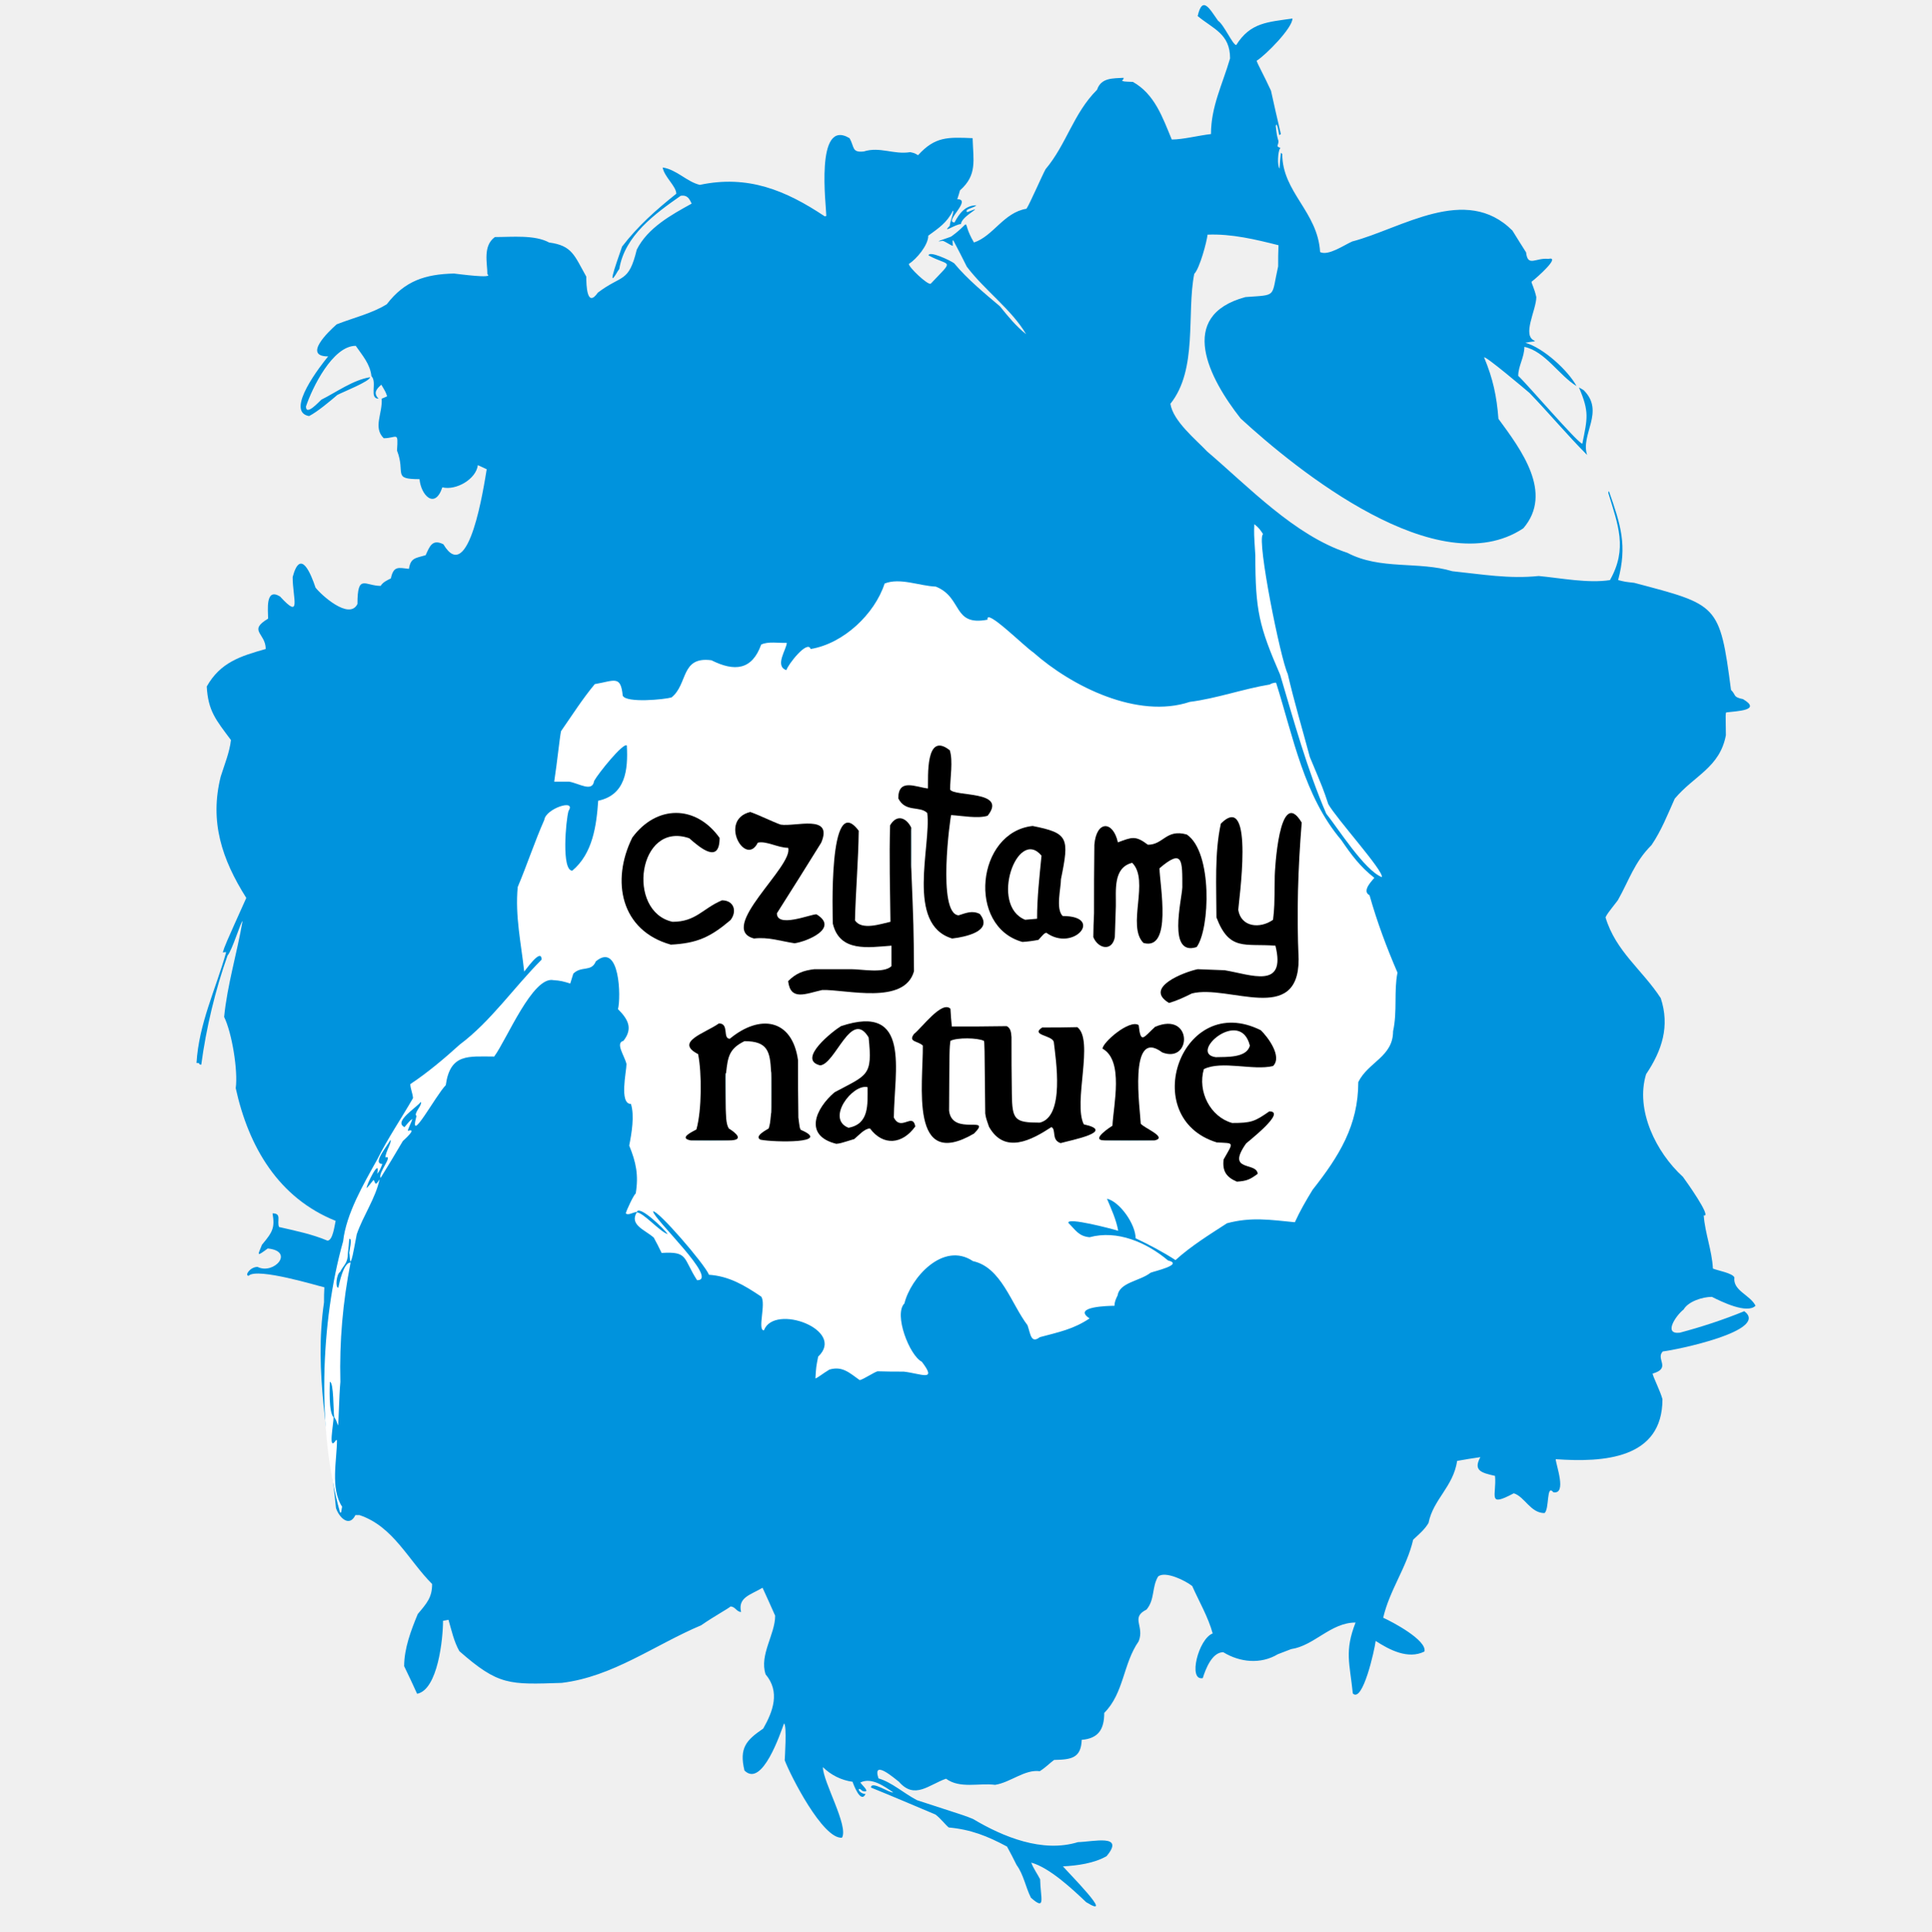
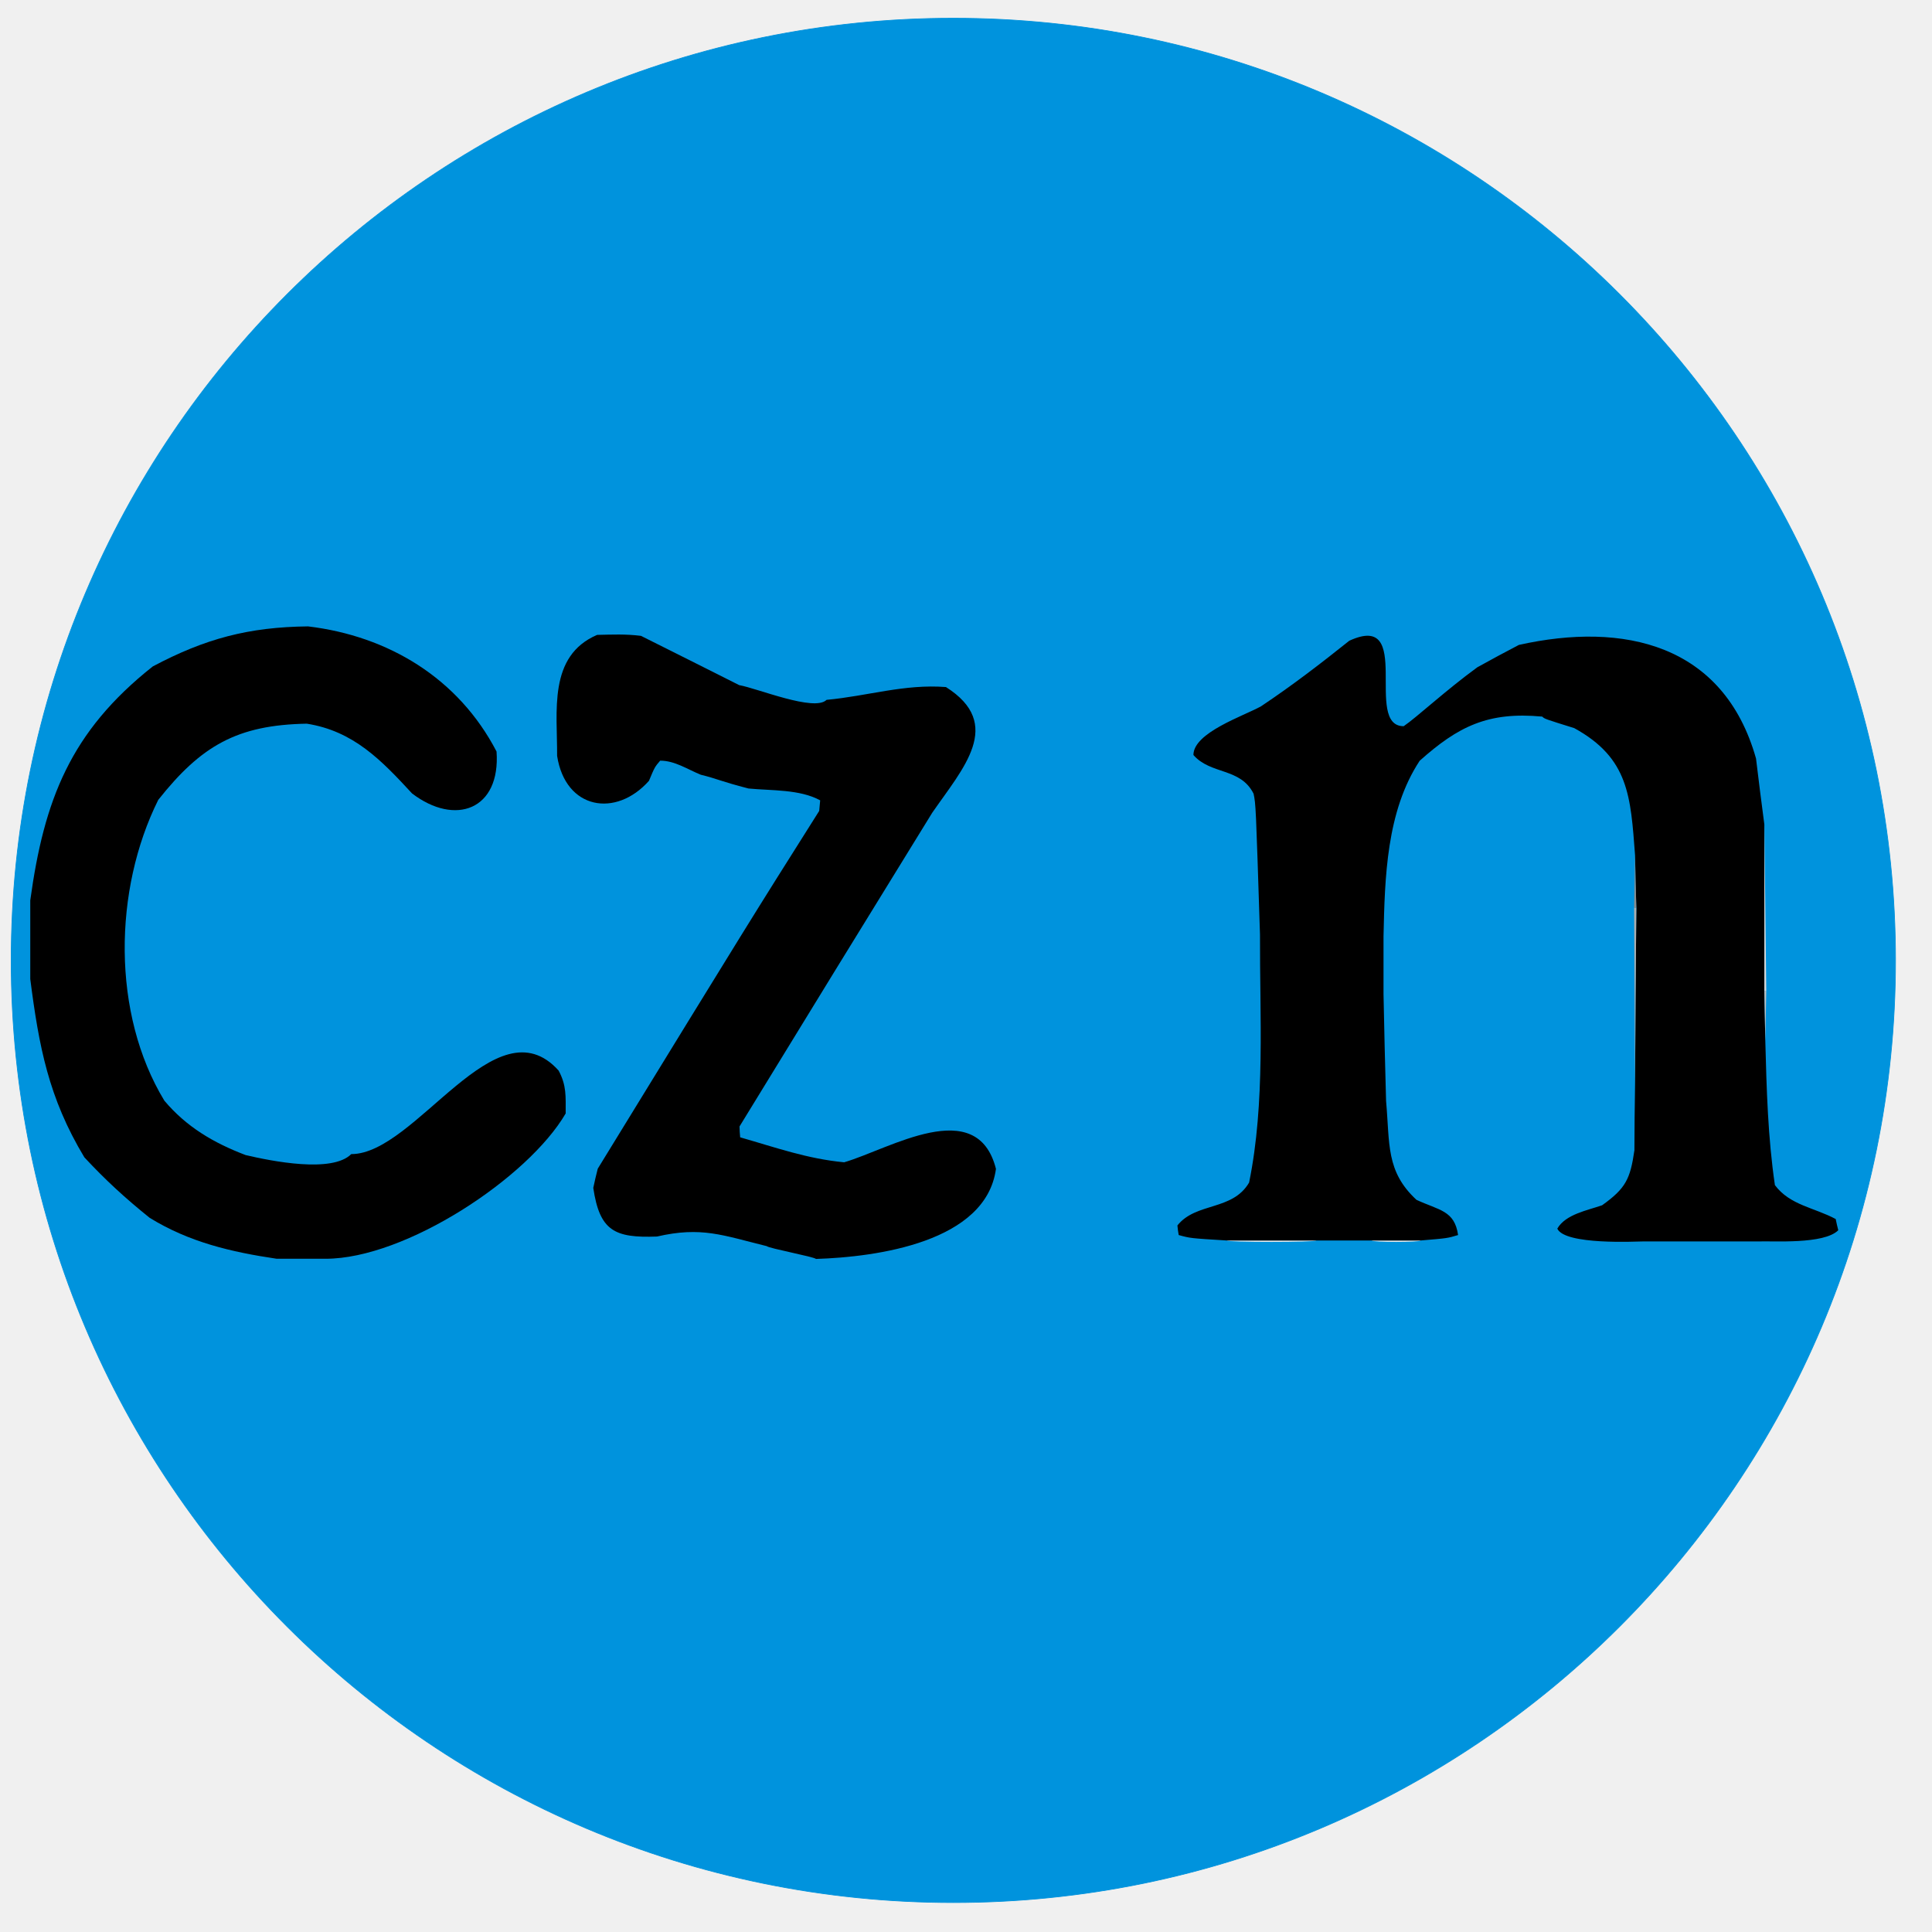
- <svg xmlns="http://www.w3.org/2000/svg" xml:space="preserve" width="1181px" height="1181px" style="shape-rendering:geometricPrecision; text-rendering:geometricPrecision; image-rendering:optimizeQuality; fill-rule:evenodd; clip-rule:evenodd" viewBox="0 0 1181 1181">
+ <svg xmlns="http://www.w3.org/2000/svg" xml:space="preserve" width="2480px" height="2480px" style="shape-rendering:geometricPrecision; text-rendering:geometricPrecision; image-rendering:optimizeQuality; fill-rule:evenodd; clip-rule:evenodd" viewBox="0 0 2480 2480">
  <defs>
    <style type="text/css">
   
+     .str0 {stroke:#0093DD;stroke-width:0.9}
    .fil0 {fill:#0093DD}
-     .fil2 {fill:black}
-     .fil4 {fill:#6C878C}
-     .fil3 {fill:#9FE0F4}
-     .fil1 {fill:white}
+     .fil1 {fill:black}
+     .fil6 {fill:#8C8C8C}
+     .fil3 {fill:#ADADAD}
+     .fil4 {fill:#BDBDBD}
+     .fil5 {fill:#D6D6D6}
+     .fil2 {fill:#E6E6E6}
   
  </style>
  </defs>
  <g id="Kontur">
-     <path class="fil0" d="M152.071 780.171c-2.716,0 0.824,-5.421 5.421,-5.421 10.005,4.997 22.94,-9.593 6.257,-11.266 -7.088,5.208 -6.257,4.372 -3.552,-2.292 6.681,-7.925 7.925,-10.429 6.468,-19.19 5.846,0 2.505,4.583 3.965,8.348 10.005,2.292 20.222,4.373 29.608,8.338 3.341,0 4.385,-9.593 5.009,-12.098 -34.828,-13.97 -53.17,-45.046 -61.096,-81.118 1.456,-10.842 -2.304,-33.78 -7.088,-43.59 1.868,-19.391 7.926,-39.201 11.253,-58.592 -1.036,0.213 -6.256,17.718 -9.168,21.058 -7.514,21.058 -13.134,44.635 -16.063,66.729 -2.292,0 0.213,-1.036 -2.916,-1.036 1.456,-24.2 11.678,-44.834 18.142,-67.773 -0.625,0 -1.244,0 -2.08,0.2 1.244,-4.159 1.244,-4.159 14.376,-33.356 -15.014,-23.775 -22.515,-46.713 -15.638,-74.241 2.292,-7.301 5.421,-14.802 6.257,-22.319 -9.169,-12.298 -13.97,-17.718 -14.802,-32.736 8.337,-14.802 20.646,-18.568 36.072,-22.94 0,-9.805 -11.054,-11.053 1.456,-18.567 0,-4.996 -1.868,-19.178 7.301,-13.545 13.345,14.589 7.713,1.244 7.713,-11.89 4.796,-18.141 11.266,-1.668 13.982,6.453 3.128,4.172 20.634,20.234 25.643,10.017 0,-18.766 4.585,-11.053 14.181,-11.053 1.456,-2.292 3.752,-3.341 6.257,-4.585 1.669,-7.926 4.797,-6.47 11.054,-5.845 1.048,-6.682 3.752,-6.47 10.217,-8.338 2.504,-5.632 4.172,-10.017 10.842,-6.681 15.651,26.28 24.823,-36.072 26.491,-45.882 -1.668,-0.836 -3.552,-1.669 -5.421,-2.505 -1.048,8.562 -13.345,15.651 -21.695,13.558 -4.585,13.771 -13.133,4.797 -13.969,-4.996 -16.899,0 -8.338,-3.552 -13.771,-17.519 0.836,-12.31 0,-7.512 -8.125,-7.512 -6.681,-6.664 -0.624,-15.014 -1.26,-24.187 1.049,-0.412 2.093,-0.836 3.341,-1.456 -0.836,-2.505 -0.836,-2.505 -3.541,-7.09 -3.128,2.704 -5.009,5.209 -1.669,8.549 -6.057,0 -0.624,-10.004 -4.384,-13.771 -0.836,-7.501 -5.421,-12.509 -9.593,-18.553 -14.183,0 -26.692,25.856 -30.44,37.121 0,6.044 8.137,-3.128 9.382,-4.172 9.186,-4.585 19.403,-12.085 29.819,-13.758 0,2.491 -16.886,9.168 -20.01,10.84 -4.385,3.753 -12.31,10.429 -17.306,12.934 -15.226,-2.716 7.713,-31.7 11.678,-36.496 -15.638,0 0.213,-15.227 5.208,-19.603 10.017,-3.965 21.695,-6.681 30.652,-12.31 11.054,-14.377 23.576,-18.342 41.081,-18.766 2.093,0.213 24.823,3.341 20.435,0.424 0,-6.681 -2.916,-17.323 4.596,-22.739 10.629,0 24.399,-1.456 33.157,3.341 14.183,1.88 15.426,7.925 22.727,20.859 0,5.421 0.411,19.39 7.088,9.793 14.802,-11.254 18.766,-5.633 23.776,-26.267 6.663,-13.347 21.058,-21.271 33.568,-28.161 -1.456,-3.128 -2.717,-5.421 -6.682,-4.796 -15.837,11.053 -34.191,24.399 -37.532,44.633 -0.213,0.412 -0.411,0.836 -0.836,1.244 -8.549,15.014 1.88,-12.509 2.505,-14.802 9.793,-12.722 20.646,-22.319 33.155,-32.324 0,-4.585 -7.301,-10.217 -8.35,-16.063 8.562,1.261 14.815,8.762 22.74,10.642 29.395,-6.257 52.546,3.341 76.321,19.191 0.213,0 0.625,0 1.036,-0.213 0,-5.632 -7.088,-60.272 14.183,-47.551 3.141,5.421 1.26,8.974 8.761,8.138 9.806,-3.128 18.355,2.08 28.359,0.411 2.717,0.625 2.717,0.625 4.797,1.88 10.429,-11.477 18.142,-11.053 33.368,-10.429 0.412,13.771 2.917,22.532 -7.712,31.913 -0.425,1.656 -1.049,3.541 -1.669,5.421 9.381,0 -8.549,14.181 -1.668,14.181 2.916,-5.421 6.468,-10.429 13.345,-10.429 -1.669,1.669 -7.501,2.292 -5.633,4.172 12.722,-5.009 -3.752,2.292 -3.752,7.289 -3.341,0 -12.098,6.256 -6.877,1.048 0,-2.08 3.128,-9.793 1.868,-9.168 -3.541,7.288 -8.762,10.629 -15.014,15.214 0,5.845 -7.288,14.394 -11.89,17.305 0,2.093 11.478,12.934 13.358,12.098 14.803,-15.638 11.874,-10.217 -1.26,-17.306 0,-3.128 13.134,2.916 15.638,4.797 8.137,9.805 18.355,18.141 27.948,26.28 5.208,6.452 9.793,12.084 16.05,17.094 -8.961,-15.227 -25.232,-26.692 -36.272,-41.294 -2.717,-5.421 -5.434,-10.842 -8.35,-16.262 -0.412,0.412 -0.412,0.412 -0.213,3.541 -1.036,-0.2 -4.585,-2.704 -6.257,-3.128 -7.501,1.473 5.221,-2.292 5.421,-2.704 13.771,-10.004 5.221,-10.641 13.771,3.753 11.889,-3.965 18.142,-18.355 32.111,-20.647 2.093,-3.128 9.382,-20.01 11.678,-24.187 12.934,-15.425 16.899,-33.992 31.488,-48.586 2.505,-7.512 9.806,-6.889 16.275,-7.301 -0.213,1.049 -0.213,1.049 -1.049,1.669 0.836,0.624 0.836,0.624 6.681,0.836 13.345,7.501 18.142,21.682 23.775,35.24 6.877,0 16.475,-2.504 23.976,-3.34 0,-16.886 7.088,-30.44 11.678,-46.291 0,-15.013 -10.218,-17.93 -19.815,-25.855 2.929,-12.934 7.301,-4.385 12.522,2.916 3.539,2.292 8.96,14.802 11.053,14.802 8.749,-13.969 19.391,-13.969 34.404,-16.261 0,5.845 -16.261,22.319 -21.895,25.855 0.2,1.456 4.797,9.593 8.762,18.355 1.867,8.761 3.965,17.518 6.044,26.479 -0.213,0.211 -0.624,0.424 -1.049,0.624 0,0 -1.456,-9.381 -2.08,-5.421 0.624,5.421 0.624,5.421 1.669,9.186 0,2.505 -1.881,3.128 1.036,3.965 0,0 0,0.2 0,0.412 -1.456,1.456 -1.868,10.842 -0.412,12.31 0.213,-3.128 0.412,-6.27 0.836,-9.593 0.213,0.2 0.412,0.412 0.836,0.625 0,23.562 21.683,35.24 23.151,60.06 4.997,2.504 14.802,-4.385 19.602,-6.47 30.228,-7.926 69.445,-35.241 98.004,-6.681 2.717,4.384 5.421,8.761 8.35,13.345 1.036,9.186 5.833,3.141 13.558,3.965 8.125,-1.868 -6.889,11.478 -10.217,13.982 0,1.244 1.656,3.753 2.916,9.382 0,7.925 -8.973,23.562 -1.049,26.691 0,0 0,0.213 0,0.412 -1.867,0.213 -3.752,0.424 -5.632,0.836 11.053,3.128 26.067,16.899 31.288,26.492 -10.642,-6.47 -19.191,-21.271 -31.913,-23.987 0,6.468 -3.752,11.677 -3.752,17.73 5.421,4.996 36.696,41.493 39.201,41.493 3.128,-15.639 4.385,-19.391 -2.08,-34.405 0.836,0.412 1.867,1.036 2.916,1.669 13.134,13.133 -2.08,26.903 2.08,39.612 -12.085,-12.085 -23.351,-25.643 -35.24,-37.944 -2.704,-2.304 -27.116,-22.939 -27.741,-21.695 5.421,12.934 7.713,23.775 8.762,37.532 13.771,18.779 33.78,45.258 15.226,66.953 -52.134,34.616 -138.886,-35.873 -172.882,-67.153 -19.191,-24.398 -39.413,-62.776 2.916,-74.241 19.815,-1.456 15.651,0.412 20.023,-18.766 0,-4.172 0,-8.562 0.213,-12.934 -13.982,-3.539 -28.785,-7.088 -43.378,-6.468 -0.424,4.172 -4.796,20.646 -8.137,23.987 -4.796,24.187 2.292,58.391 -14.589,79.449 1.656,10.642 15.638,21.895 22.515,29.195 25.231,21.484 53.382,51.303 85.706,61.928 20.235,10.642 43.378,5.009 64.237,11.266 18.142,1.88 34.616,4.797 52.759,2.916 13.558,1.261 30.244,4.598 43.59,2.505 10.842,-19.178 4.997,-33.568 -1.049,-53.382 0,-0.213 0.213,-0.625 0.412,-1.049 7.301,20.859 11.266,33.157 5.633,54.426 4.172,1.049 4.172,1.049 9.805,1.669 51.091,13.558 52.347,12.722 59.228,65.481 3.34,3.34 1.036,4.385 7.301,5.632 11.678,6.877 -3.341,7.301 -10.23,8.137 -0.412,0.836 -0.412,0.836 -0.2,13.97 -3.753,19.815 -19.404,24.612 -31.288,38.789 -4.372,9.793 -8.125,19.391 -14.183,28.359 -10.629,10.629 -13.545,21.271 -20.633,33.78 -6.47,8.338 -6.47,8.338 -7.514,10.431 6.257,20.846 22.531,32.111 33.78,49.418 5.632,17.094 0.836,31.912 -8.961,46.502 -6.681,21.895 6.046,47.749 22.515,62.763 1.261,1.669 18.142,25.231 12.722,23.576 0.836,11.053 5.009,21.27 5.633,32.524 2.916,1.26 11.889,2.716 13.133,5.421 -1.048,8.137 9.593,10.641 12.934,17.305 -5.221,5.221 -20.859,-2.491 -26.692,-5.42 -5.632,0 -14.394,2.716 -17.305,7.725 -4.598,3.541 -12.722,15.426 -2.305,14.181 13.358,-3.552 26.704,-7.925 39.413,-13.146 15.849,11.89 -41.905,23.775 -49.83,24.612 -4.585,4.583 5.421,10.217 -6.257,13.558 0.411,2.291 4.796,10.84 6.044,15.638 0,36.496 -35.873,38.789 -65.268,36.696 0,3.128 7.088,21.695 -1.456,20.235 -4.385,-5.421 -2.292,10.429 -5.434,12.722 -8.548,0 -12.084,-10.018 -18.766,-12.098 -16.474,8.762 -10.429,1.456 -11.465,-10.642 -8.137,-1.867 -13.558,-3.128 -8.973,-11.465 -4.585,0.625 -9.381,1.456 -14.181,2.292 -2.505,16.063 -14.59,23.364 -17.519,37.957 -2.292,3.965 -6.044,7.088 -9.381,10.217 -3.965,17.094 -14.377,30.652 -18.342,47.75 5.62,2.505 26.891,13.771 25.231,20.646 -10.017,5.01 -21.482,-1.036 -29.832,-6.468 -0.624,5.433 -7.926,38.169 -13.97,32.124 -1.88,-18.567 -5.208,-25.656 1.669,-43.378 -15.227,0 -25.231,14.183 -39.413,16.262 -2.716,1.049 -5.421,2.08 -8.137,3.128 -10.416,6.257 -23.138,5.009 -33.356,-1.244 -6.889,0 -10.853,10.429 -12.522,15.85 -9.168,1.867 -2.703,-23.987 6.057,-27.328 -2.716,-10.005 -8.35,-19.602 -12.509,-28.983 -4.172,-3.341 -16.474,-9.382 -20.859,-5.846 -3.965,6.682 -1.867,13.983 -7.088,20.235 -10.005,4.996 -1.049,10.005 -4.797,19.391 -9.593,13.769 -8.96,31.699 -21.058,43.797 0,10.005 -3.552,15.638 -13.771,16.474 -0.411,11.266 -6.452,12.085 -16.886,12.298 -2.916,2.093 -4.583,4.172 -8.761,6.876 -9.169,-1.244 -17.93,6.89 -27.315,8.35 -10.018,-1.26 -21.484,2.505 -30.032,-3.752 -10.642,3.752 -19.191,12.921 -28.785,1.867 -2.505,-1.867 -16.474,-14.181 -12.509,-2.08 8.337,2.505 15.226,8.974 23.562,13.347 29.621,9.593 29.621,9.593 34.205,11.465 18.553,11.053 42.541,20.859 64.224,14.181 9.381,-0.2 28.996,-5.208 17.518,8.562 -7.501,4.372 -17.93,5.832 -26.691,6.257 2.504,3.128 32.735,33.355 14.181,21.895 -8.337,-7.926 -22.32,-21.058 -33.568,-24.187 1.244,3.539 3.752,6.876 5.421,10.217 0.2,11.465 3.752,19.602 -5.633,11.253 -3.341,-6.664 -4.385,-13.969 -8.762,-20.01 -1.88,-3.765 -3.752,-7.514 -5.845,-11.266 -12.085,-6.47 -22.107,-10.429 -35.647,-11.678 -2.093,-1.668 -4.797,-5.421 -8.137,-7.925 -12.934,-5.421 -26.492,-11.266 -39.413,-16.475 0,-4.583 11.889,3.753 13.558,2.917 -5.221,-3.541 -13.146,-9.382 -20.023,-6.044 0.412,1.244 7.088,6.663 1.244,5.208 -3.541,-3.541 -2.916,1.455 1.88,1.88 -2.916,6.044 -7.301,-5.633 -7.925,-7.514 -6.664,-0.836 -13.345,-4.159 -18.142,-8.96 0,8.96 15.85,36.072 11.678,43.166 -11.678,1.048 -31.488,-37.957 -35.029,-47.339 0,-0.624 1.456,-21.695 -0.424,-22.531 -2.081,5.633 -13.347,39.626 -24.187,28.785 -3.341,-13.771 1.048,-18.555 11.465,-25.643 6.057,-10.642 10.429,-22.531 1.473,-33.157 -3.965,-11.889 5.832,-24.398 5.832,-35.873 -2.504,-5.632 -5.009,-11.266 -7.712,-17.094 -7.301,4.372 -15.227,5.833 -13.134,14.802 -2.716,0 -3.552,-3.34 -6.47,-3.34 -1.26,1.26 -9.805,5.845 -17.93,11.478 -28.572,12.084 -54.019,31.488 -85.294,35.24 -32.126,1.049 -38.577,1.669 -62.565,-19.39 -3.341,-5.846 -4.797,-12.722 -6.664,-19.191 -1.049,0.213 -2.093,0.412 -3.341,0.624 0,10.842 -3.128,42.13 -15.85,44.622 -2.504,-5.62 -5.221,-11.253 -7.925,-16.886 0,-10.842 4.172,-21.895 8.337,-31.912 5.633,-6.664 8.762,-10.218 8.762,-18.342 -14.59,-14.607 -23.776,-35.253 -44.409,-42.13 -0.837,0 -1.669,0 -2.505,0 -3.765,7.713 -10.018,1.456 -11.89,-4.372 -4.172,-42.342 -13.558,-83.003 -7.301,-125.753 0,-2.916 0,-6.044 0.213,-9.168 -3.128,-0.625 -41.081,-12.311 -46.289,-7.09l0.004 0.013z" />
-     <path class="fil1" d="M207.955 924.897c-14.183,-49.63 -12.098,-116.358 1.867,-165.789 1.88,-16.886 12.509,-35.029 20.859,-50.042 6.664,-13.345 14.59,-24.823 21.895,-37.545 -0.211,-2.916 -1.668,-6.044 -1.668,-8.549 10.429,-6.877 21.058,-15.85 30.244,-24.187 18.979,-14.181 33.355,-35.24 50.041,-51.923 0,-7.925 -10.416,7.301 -10.629,7.301 -1.88,-17.323 -5.632,-33.992 -3.965,-51.723 5.633,-13.345 10.429,-27.934 16.262,-41.081 0.836,-6.876 19.815,-13.133 14.802,-5.42 -1.656,5.845 -4.372,36.496 2.305,36.496 12.509,-10.429 14.802,-27.528 15.837,-42.753 16.686,-3.541 18.354,-18.767 17.518,-33.78 -2.08,-2.081 -17.518,17.094 -20.01,21.682 -1.049,7.088 -9.186,1.473 -15.227,0.424 -2.916,0 -6.044,0 -9.168,0 1.867,-12.31 3.328,-26.903 4.159,-30.863 6.682,-9.593 13.147,-19.815 20.647,-28.785 12.097,-2.08 15.85,-5.62 17.094,7.088 2.292,4.598 25.655,2.305 29.832,1.049 10.217,-8.137 5.421,-25.231 24.399,-22.726 14.181,7.088 24.81,6.044 30.439,-9.593 4.172,-2.081 10.842,-0.836 15.638,-1.049 0,3.765 -7.712,14.181 -0.211,16.686 0.836,-3.328 12.933,-18.766 14.815,-12.921 20.222,-3.341 39.2,-21.484 45.245,-40.05 9.381,-3.752 21.27,1.473 31.288,1.88 16.673,6.682 10.004,24.399 31.687,20.222 -1.456,-7.501 22.319,16.275 27.947,20.024 23.563,20.859 63.813,40.873 95.725,30.244 16.475,-2.093 32.524,-7.926 48.994,-10.642 0.637,-0.625 2.929,-1.244 3.765,-1.036 10.416,32.944 17.094,69.432 39.825,96.136 6.257,9.169 11.478,16.262 20.222,23.139 0,0.424 -8.337,7.925 -2.916,10.641 4.585,16.262 10.429,31.9 17.094,47.338 -2.292,11.465 0,23.563 -2.703,35.861 0,15.638 -15.227,18.766 -21.271,31.076 0,26.479 -11.678,45.245 -27.948,65.893 -3.965,6.468 -7.712,12.933 -10.84,19.814 -15.014,-1.455 -26.692,-3.34 -41.493,0.625 -10.642,6.889 -22.107,13.982 -31.488,22.531 -7.726,-5.009 -16.063,-9.381 -24.399,-13.345 0,-8.549 -9.593,-22.32 -17.518,-24.2 2.703,6.47 5.632,12.722 6.876,19.615 -3.34,-1.049 -31.7,-8.562 -30.439,-4.797 4.372,4.373 6.257,8.125 12.921,8.749 16.898,-4.585 34.829,3.141 47.962,14.183 10.018,2.504 -8.749,6.681 -10.629,7.512 -6.681,5.209 -18.979,5.846 -20.222,13.97 -1.049,2.093 -1.88,3.965 -1.88,6.257 -3.128,0 -26.28,0.424 -15.227,7.726 -10.004,6.663 -18.766,8.337 -30.439,11.465 -5.421,4.172 -5.633,-1.881 -7.514,-7.302 -10.004,-13.133 -16.05,-35.452 -33.355,-39.2 -18.355,-12.298 -38.17,10.429 -41.918,25.855 -6.681,6.682 3.128,31.913 10.629,35.665 9.593,12.509 -0.198,7.301 -11.053,6.044 -5.208,0 -10.629,0 -16.05,-0.2 -2.504,0.824 -8.35,4.784 -10.842,5.421 -6.468,-4.596 -10.641,-8.761 -18.567,-6.468 -4.172,2.504 -7.088,5.009 -8.549,5.42 0.412,-6.876 0.412,-6.876 1.669,-13.345 17.306,-16.261 -26.903,-32.749 -33.157,-16.063 -4.172,0 1.456,-16.474 -1.668,-20.646 -10.218,-6.877 -19.602,-12.509 -31.913,-13.345 -2.916,-6.877 -31.275,-39.613 -34.191,-38.777 0,4.372 40.661,42.117 26.903,42.117 -8.762,-13.558 -5.221,-17.717 -21.695,-16.686 -1.456,-3.128 -3.128,-6.257 -4.797,-9.381 -5.421,-4.796 -15.014,-7.713 -10.416,-15.425 3.965,0 13.97,11.677 18.966,13.345 -2.08,-3.128 -17.506,-18.142 -18.966,-13.558 -2.093,0 -5.221,2.292 -6.681,0.836 0.211,-1.669 5.208,-12.098 6.044,-12.098 1.88,-11.253 0.211,-19.177 -3.965,-29.395 1.456,-7.301 3.34,-18.354 1.049,-25.444 -7.302,0 -2.717,-19.815 -2.717,-24.398 -1.036,-4.797 -7.088,-12.934 -1.867,-14.183 6.044,-7.713 2.703,-13.345 -3.341,-19.403 1.88,-6.877 1.244,-41.493 -13.558,-29.195 -2.703,6.681 -8.761,2.504 -13.758,7.512 -0.624,1.881 -1.26,3.965 -1.88,6.046 -3.752,-1.244 -6.257,-1.868 -10.218,-2.081 -12.721,-2.716 -28.571,36.285 -36.284,46.715 -15.638,0 -26.903,-2.093 -29.608,17.506 -6.057,6.057 -22.939,37.758 -17.943,18.979 0,-0.2 -0.2,-0.412 -0.412,-0.836 0,-2.492 3.966,-6.046 3.128,-7.926 -2.916,3.765 -16.898,12.098 -10.004,15.438 3.128,-3.752 3.128,-3.752 4.796,-5.009 -0.424,1.881 -2.929,6.47 -2.716,7.301 6.044,-1.88 -2.08,5.209 -3.128,6.257 -4.372,7.514 -8.973,15.014 -13.558,22.515 -1.867,-2.916 8.137,-14.181 2.916,-12.509 0,-3.328 4.385,-10.005 2.929,-10.629 -0.836,2.505 -11.478,14.589 -4.796,14.589 -1.456,3.765 -1.456,3.765 -3.128,6.057 2.08,-10.853 -6.877,7.09 -6.47,8.762 2.08,-2.093 3.752,-4.797 4.372,-5.009 0.213,0.624 0.637,1.455 1.049,2.292 0.836,-0.213 0.836,-0.213 2.505,-2.717 -2.505,11.691 -10.005,22.107 -13.97,33.581 -2.716,14.394 -2.716,14.394 -3.765,16.886 -0.624,-0.836 -0.412,-4.159 -0.836,-5.421 0,-0.836 2.093,-9.593 0,-8.548 -0.2,2.716 -0.412,5.632 -0.823,8.548 0,6.47 -2.505,7.09 -4.797,11.678 -2.093,1.049 -3.128,9.593 -1.049,9.593 0.625,-2.916 3.128,-15.425 7.501,-15.425 -4.783,24.187 -6.876,48.174 -6.257,72.981 -0.836,9.186 -1.036,25.655 -1.455,26.691 -1.245,-3.539 -1.245,-3.539 -2.292,-4.996 -0.625,-3.341 -0.213,-21.695 -2.704,-21.695 0,2.929 -0.836,18.567 2.292,21.695 0,4.172 -3.552,21.682 1.456,13.969 0.213,0 0.411,0 0.624,0 0,11.89 -4.172,29.621 3.128,40.674 -0.213,1.245 -0.412,2.492 -0.624,3.541 -0.213,0 -0.425,0 -0.625,0l0.009 -0.021z" />
-     <path class="fil2" d="M756.405 722.618c-6.468,-2.716 -8.973,-6.468 -8.137,-13.558 6.257,-11.053 6.681,-9.805 -4.159,-10.429 -48.799,-15.013 -21.484,-92.795 26.903,-68.608 4.159,3.965 13.345,16.062 7.501,21.895 -12.297,2.929 -31.275,-3.541 -42.329,1.88 -3.965,13.758 3.965,29.195 17.306,32.944 11.678,0 13.758,-0.836 22.727,-7.088 10.84,0 -12.934,18.354 -14.183,19.602 -12.509,17.73 6.47,11.053 7.09,18.567 -4.797,3.541 -6.682,4.372 -12.722,4.796l0.004 0z" />
-     <path class="fil2" d="M511.373 699.467c-20.023,-5.009 -12.722,-21.482 -1.048,-31.488 20.222,-10.84 23.363,-9.805 20.859,-33.581 -10.642,-17.717 -20.235,16.275 -29.621,17.111 -14.589,-3.554 8.137,-21.271 12.722,-23.987 43.166,-14.395 32.537,27.327 32.324,55.886 4.385,8.762 11.478,-3.327 13.134,5.421 -7.926,11.054 -19.602,12.098 -27.723,1.261 -3.341,0 -7.301,4.585 -9.593,6.468 -8.762,2.704 -8.762,2.704 -11.054,2.917l0 -0.009z" />
-     <path class="fil2" d="M618.563 634.199c0,11.465 0,22.94 0.213,34.616 0.2,16.05 1.656,17.718 17.094,17.718 15.426,-3.753 9.793,-38.577 8.549,-49.418 -1.244,-4.174 -14.394,-3.965 -7.09,-8.762 7.09,0 14.183,0 21.484,-0.213 10.429,7.926 -2.716,46.094 3.965,59.441 20.01,4.372 -7.514,9.593 -14.181,11.465 -5.846,-1.868 -2.505,-8.337 -5.633,-9.793 -12.098,7.925 -28.572,16.886 -38.169,-0.213 -1.868,-5.421 -1.868,-5.421 -2.292,-8.137 -0.412,-43.378 -0.412,-43.378 -0.836,-44.409 -3.965,-1.88 -16.262,-2.093 -20.435,0 -0.624,4.372 -0.624,4.372 -0.836,42.753 1.88,15.837 26.903,2.292 15.226,13.97 -39.625,23.151 -31.076,-30.033 -31.275,-53.807 -2.929,-2.916 -9.186,-2.08 -5.421,-7.088 4.784,-3.753 17.094,-20.647 22.302,-15.426 0.213,3.541 0.425,7.09 0.836,10.842 11.054,0 22.32,0 33.581,-0.213 2.492,1.261 2.704,3.965 2.917,6.682l0.004 -0.009z" />
-     <path class="fil3" d="M422.33 697.388c7.713,0 15.638,0 23.563,0 0,0.412 -23.563,0.412 -23.563,0z" />
-     <path class="fil3" d="M675.494 697.388c10.218,0 20.435,0 30.652,0 0,0.412 -30.652,0.412 -30.652,0z" />
-     <path class="fil2" d="M445.894 697.388c-7.926,0 -15.85,0 -23.563,0 -7.713,-1.473 1.456,-5.433 3.539,-6.681 3.341,-11.89 3.341,-34.616 1.049,-46.078 -14.607,-7.512 4.172,-12.722 12.722,-18.779 6.47,0 2.08,9.382 6.664,9.382 18.355,-15.214 38.17,-12.298 41.706,13.146 0,11.678 0,23.351 0.211,35.029 0.836,6.468 0.836,6.468 1.456,7.514 19.602,8.337 -16.05,7.712 -24.598,6.044 -4.174,-2.08 3.752,-6.044 4.996,-6.877 0.836,-2.916 0.836,-2.916 1.456,-9.186 0.424,0 0.424,-25.643 0,-25.643 -0.625,-12.297 -2.08,-18.553 -16.262,-18.553 -9.381,4.585 -10.217,9.58 -11.266,19.602 -0.412,0 -0.412,0 -0.2,21.683 0.2,3.34 0,9.186 1.868,12.097 4.384,2.704 9.805,7.301 0.211,7.301l0.009 0z" />
-     <path class="fil2" d="M706.151 697.388c-10.217,0 -20.435,0 -30.652,0 -9.593,0 4.796,-8.973 4.796,-8.973 0.625,-12.722 7.09,-39.837 -6.057,-47.125 0,-3.765 16.475,-18.142 22.107,-14.394 1.261,11.889 2.929,7.501 10.018,1.048 23.138,-9.805 22.515,22.727 4.372,15.639 -21.058,-15.85 -13.347,36.072 -13.134,43.59 2.08,2.703 16.673,8.337 8.549,10.217z" />
-     <path class="fil1" d="M518.878 689.663c-13.97,-5.421 2.505,-27.104 11.678,-24.812 0,10.629 1.049,22.515 -11.678,24.812z" />
-     <path class="fil4" d="M471.54 680.901c0,-8.549 0,-17.094 0,-25.643 0.424,0 0.424,25.643 0,25.643z" />
-     <path class="fil3" d="M443.813 677.985c-0.211,-21.682 -0.211,-21.682 0.2,-21.682 0,7.088 0,14.376 -0.2,21.682z" />
-     <path class="fil1" d="M743.471 646.497c-17.094,-2.292 15.013,-30.652 20.859,-7.09 -1.881,7.713 -14.59,6.877 -20.859,7.09z" />
-     <path class="fil2" d="M714.912 613.341c-15.85,-9.381 9.381,-18.979 17.505,-20.646 5.434,0.211 10.855,0.424 16.487,0.637 16.262,2.703 37.745,11.873 31.064,-15.014 -18.766,-1.473 -28.148,3.541 -36.072,-17.306 0,-18.567 -1.26,-39.412 2.704,-57.355 21.07,-21.058 10.641,49.431 10.641,52.759 1.669,10.642 13.347,11.69 21.271,6.057 0.836,-7.514 0.836,-7.514 1.049,-27.116 0,-1.456 2.505,-55.675 16.474,-32.325 -2.292,28.572 -3.128,55.051 -1.88,83.623 0,40.462 -42.753,15.227 -65.268,20.859 -4.585,2.292 -8.973,4.372 -13.97,5.833l-0.004 -0.005z" />
-     <path class="fil2" d="M498.032 592.69c7.501,0 15.014,0 22.515,0 6.468,0 20.023,2.716 24.611,-1.867 0,-4.172 0,-8.35 0,-12.51 -14.181,1.036 -31.7,4.161 -35.873,-13.558 0,-3.128 -2.916,-81.954 15.85,-56.722 -0.2,18.141 -1.868,36.696 -2.292,54.839 4.172,6.257 15.85,2.093 21.695,0.836 -0.211,-19.603 -0.836,-39.413 -0.211,-59.016 4.172,-7.09 10.004,-4.585 12.933,1.456 0,8.137 0,16.474 0,24.823 1.456,35.647 1.456,35.647 1.669,62.976 -5.846,20.846 -41.506,11.053 -56.1,11.465 -10.217,2.292 -19.403,6.877 -20.859,-5.421 4.797,-4.796 9.169,-6.468 16.063,-7.301z" />
-     <path class="fil2" d="M682.376 554.113c-0.213,6.257 -0.425,12.509 -0.625,18.979 -1.668,8.973 -10.217,7.088 -13.146,0 0,-4.797 0.213,-9.593 0.424,-14.59 0,-13.982 0,-27.947 0.213,-41.917 1.244,-15.014 11.465,-14.802 14.377,-1.456 8.549,-3.128 10.642,-4.385 18.354,1.456 9.593,0 11.054,-9.806 23.776,-6.257 15.85,10.629 14.181,57.767 6.044,68.822 -17.93,5.832 -9.169,-28.36 -8.762,-36.498 0,-16.474 0.425,-23.987 -13.969,-11.678 0.211,10.418 7.925,50.666 -9.793,45.67 -10.429,-10.429 3.947,-38.17 -6.89,-49.007 -11.889,2.917 -9.793,17.094 -10.004,26.479l0 -0.004z" />
-     <path class="fil2" d="M410.232 577.676c-30.652,-8.548 -36.696,-38.988 -23.562,-65.481 14.802,-20.01 38.789,-20.222 53.382,0.213 0,16.063 -11.678,6.257 -18.555,0.213 -31.288,-10.842 -38.789,44.833 -10.217,51.09 14.394,0 18.342,-8.137 30.228,-13.133 7.301,0 9.397,6.664 5.221,12.084 -12.311,10.431 -20.435,14.183 -36.498,15.014z" />
-     <path class="fil2" d="M485.93 576.839c-8.337,-1.244 -16.062,-3.965 -24.81,-2.916 -22.939,-6.044 24.399,-44.409 20.846,-55.462 -6.256,0 -13.345,-4.385 -18.553,-3.141 -7.514,15.226 -24.2,-13.97 -4.598,-18.766 5.434,1.88 13.771,6.057 18.568,7.725 8.973,1.456 32.324,-6.681 24.81,11.041 -8.96,14.394 -17.93,28.783 -27.103,43.178 0,9.168 20.434,0.624 24.187,0.624 14.181,8.549 -6.044,16.686 -13.347,17.717z" />
-     <path class="fil2" d="M625.227 576.021c-33.98,-9.398 -28.147,-67.153 6.257,-70.914 21.908,4.385 22.531,7.088 17.323,32.536 0,5.633 -3.34,18.142 1.036,22.531 25.656,0 6.682,22.302 -10.004,10.218 -1.261,0.411 -1.261,0.411 -4.797,4.372 -3.34,0.624 -6.468,1.048 -9.806,1.26l-0.008 -0.004z" />
-     <path class="fil2" d="M582.279 573.928c-28.572,-8.549 -12.722,-56.723 -15.227,-76.746 -4.585,-4.585 -13.345,-0.2 -17.717,-8.961 0,-12.509 10.629,-6.877 18.142,-6.044 0.198,-6.89 -1.669,-35.253 13.345,-23.364 2.08,6.47 0.2,17.094 0.2,23.987 2.304,4.585 35.465,0.412 22.939,16.05 -5.832,1.88 -15.85,0 -22.302,-0.411 -0.424,0.411 -8.762,60.471 4.585,61.307 4.583,-1.456 8.337,-3.128 12.921,-0.836 8.761,10.842 -9.793,14.183 -16.886,15.014l0 0.005z" />
-     <path class="fil1" d="M626.9 562.463c-21.895,-8.762 -4.796,-56.931 10.018,-39.214 -1.261,12.934 -2.716,25.656 -2.716,38.594 -2.292,0.2 -4.797,0.411 -7.302,0.624l0 -0.004z" />
-     <path class="fil1" d="M772.255 326.392c0,0 0,0.213 0,0.425 -3.752,3.752 10.842,76.321 15.227,85.282 3.965,17.11 8.96,33.792 13.545,50.891 8.137,19.39 8.137,19.39 11.266,28.771 5.221,9.186 33.993,40.886 32.749,44.633 -10.642,-4.172 -26.904,-30.032 -33.993,-38.789 -11.678,-27.116 -19.815,-56.723 -28.16,-84.87 -12.921,-29.833 -15.214,-39.214 -15.214,-73.207 -0.836,-13.133 -0.836,-13.133 -0.624,-18.966 2.703,2.08 3.539,3.328 5.208,5.833l-0.005 -0.005z" />
-     <path class="fil3" d="M557.256 530.974c0,-8.348 0,-16.686 0,-24.823 0.411,0 0.411,24.823 0,24.823z" />
+     <circle class="fil0 str0" cx="1223.76" cy="1232.8" r="1209.41" />
+     <path class="fil1" d="M38.851 1256.76c0,-33.685 0,-67.371 0,-101.056 17.665,-128.58 51.35,-216.491 157.336,-300.294 67.371,-35.739 123.239,-50.528 199.237,-51.35 103.11,12.324 193.075,66.55 241.961,160.623 5.34,74.766 -52.993,96.127 -108.452,53.815 -39.437,-42.723 -75.176,-80.105 -135.153,-89.554 -89.554,1.643 -135.563,28.345 -190.61,97.77 -57.511,115.435 -59.976,274.413 7.806,386.151 28.344,33.685 63.262,54.225 104.342,69.836 33.276,7.805 110.916,23.415 135.564,-1.233 82.982,0 185.681,-196.773 266.197,-107.219 10.271,19.309 9.038,32.865 9.038,55.048 -48.064,82.57 -205.4,186.502 -308.099,186.502 -20.951,0 -41.901,0 -62.853,0 -58.333,-8.627 -112.559,-21.361 -163.087,-52.582 -31.221,-25.059 -57.1,-48.884 -83.803,-77.641 -46.009,-76.409 -58.333,-142.547 -69.425,-228.815z" />
+     <path class="fil1" d="M1047.47 1616.03c-2.876,-2.876 -60.388,-13.557 -63.264,-16.433 -56.689,-13.967 -83.803,-25.468 -140.903,-12.323 -54.637,2.054 -73.533,-7.394 -81.749,-62.442 1.643,-8.216 3.696,-16.432 5.751,-24.648 196.362,-320.012 196.362,-320.012 284.272,-459.274 0.411,-4.518 0.822,-9.037 1.233,-13.556 -26.291,-14.378 -62.442,-12.323 -92.019,-15.199 -36.561,-9.449 -39.437,-12.324 -61.209,-17.665 -17.254,-6.984 -33.276,-18.076 -52.172,-18.076 -6.983,8.216 -6.983,8.216 -14.378,25.881 -42.312,47.653 -107.219,36.972 -117.899,-32.042 0.411,-56.69 -11.913,-128.17 51.35,-155.282 19.718,-0.411 36.561,-1.233 56.279,1.232 41.901,20.951 83.803,41.903 126.115,63.264 23.416,4.107 96.538,34.507 112.148,18.896 52.993,-4.929 99.825,-20.539 153.229,-16.432 75.176,47.653 21.772,104.343 -17.665,161.444 -82.571,133.92 -165.141,268.251 -247.301,402.582 0,4.519 0.411,9.038 0.822,13.967 46.009,13.146 85.856,27.523 133.509,32.043 57.922,-16.843 170.594,-87.274 194.832,8.443 -12.735,94.072 -152.931,113.154 -230.982,115.619z" />
+     <path class="fil2" d="M1574.66 1592.34c38.205,0 76.409,0 115.024,0 0,2.465 -115.024,2.465 -115.024,0z" />
+     <path class="fil2" d="M1760.75 1592.34c20.95,0 41.901,0 62.852,0 0,2.465 -62.852,2.465 -62.852,0z" />
+     <path class="fil1" d="M2098.83 1393.51c0.411,-76.409 0.822,-152.407 1.644,-228.404 -0.822,-22.594 -1.233,-45.187 -1.644,-67.371 -5.75,-75.587 -7.805,-124.471 -78.052,-163.087 -38.204,-11.912 -38.204,-11.912 -41.079,-14.788 -69.836,-6.573 -108.041,12.734 -157.336,56.69 -42.723,64.905 -44.777,149.941 -46.421,225.528 0,24.648 0,49.297 0,73.944 0.822,45.599 2.055,91.197 3.287,137.207 4.93,55.458 -0.411,90.376 39.026,126.937 29.167,13.556 48.886,13.556 53.404,45.188 -13.556,4.107 -13.556,4.107 -48.064,6.983 -20.95,0 -41.901,0 -62.852,0 -23.827,0 -47.653,0 -71.069,0 -38.615,0 -76.819,0 -115.024,0 -46.831,-2.876 -46.831,-2.876 -61.62,-6.983 -0.822,-4.109 -1.232,-8.216 -1.643,-12.324 23.826,-29.988 70.656,-18.485 92.019,-55.047 20.95,-102.289 13.556,-214.848 13.967,-318.369 -5.34,-166.784 -5.34,-166.784 -8.216,-180.752 -16.843,-33.685 -55.048,-24.237 -77.231,-49.706 0,-28.756 64.495,-50.117 86.678,-62.442 39.437,-26.29 76.409,-54.636 113.381,-84.214 83.803,-38.615 17.665,109.683 69.836,109.683 16.432,-11.091 53.404,-45.598 94.484,-75.587 17.663,-9.859 35.328,-19.307 53.404,-28.755 134.331,-29.989 262.911,-1.233 304.401,145.833 3.287,27.934 6.984,56.279 10.681,84.624 0,71.069 0,142.137 0,213.615 0.411,21.362 0.822,42.723 1.233,64.086 1.643,62.029 3.287,124.06 12.324,185.27 19.307,25.879 50.528,28.755 78.052,43.544 0.821,4.518 2.054,9.449 3.287,14.378 -18.487,18.485 -84.214,13.556 -103.111,14.378 -49.295,0 -98.592,0 -147.887,0 -7.805,0 -99.823,4.929 -109.683,-16.432 10.681,-18.487 38.615,-23.416 57.512,-29.989 30.399,-21.772 36.15,-33.685 41.49,-70.656 0,-27.935 0.411,-55.459 0.821,-82.982z" />
+     <path class="fil3" d="M2098.83 1393.51c-0.41,-76.409 -0.821,-152.407 -1.232,-228.404 0.822,0 1.643,0 2.876,0 -0.822,75.998 -1.233,151.996 -1.644,228.404z" />
+     <path class="fil4" d="M2266.03 1336c-0.411,-21.362 -0.822,-42.723 -1.233,-64.086 0.822,0 1.644,0 2.465,0 -0.41,21.362 -0.821,42.723 -1.232,64.086z" />
+     <path class="fil5" d="M2264.8 1271.92c0,-71.478 0,-142.547 0,-213.615 0.822,71.069 1.644,142.137 2.465,213.615 -0.821,0 -1.643,0 -2.465,0z" />
+     <path class="fil6" d="M2097.6 1165.11c0.411,-22.594 0.822,-45.187 1.232,-67.371 0.411,22.184 0.822,44.777 1.644,67.371 -1.233,0 -2.054,0 -2.876,0z" />
  </g>
</svg>
